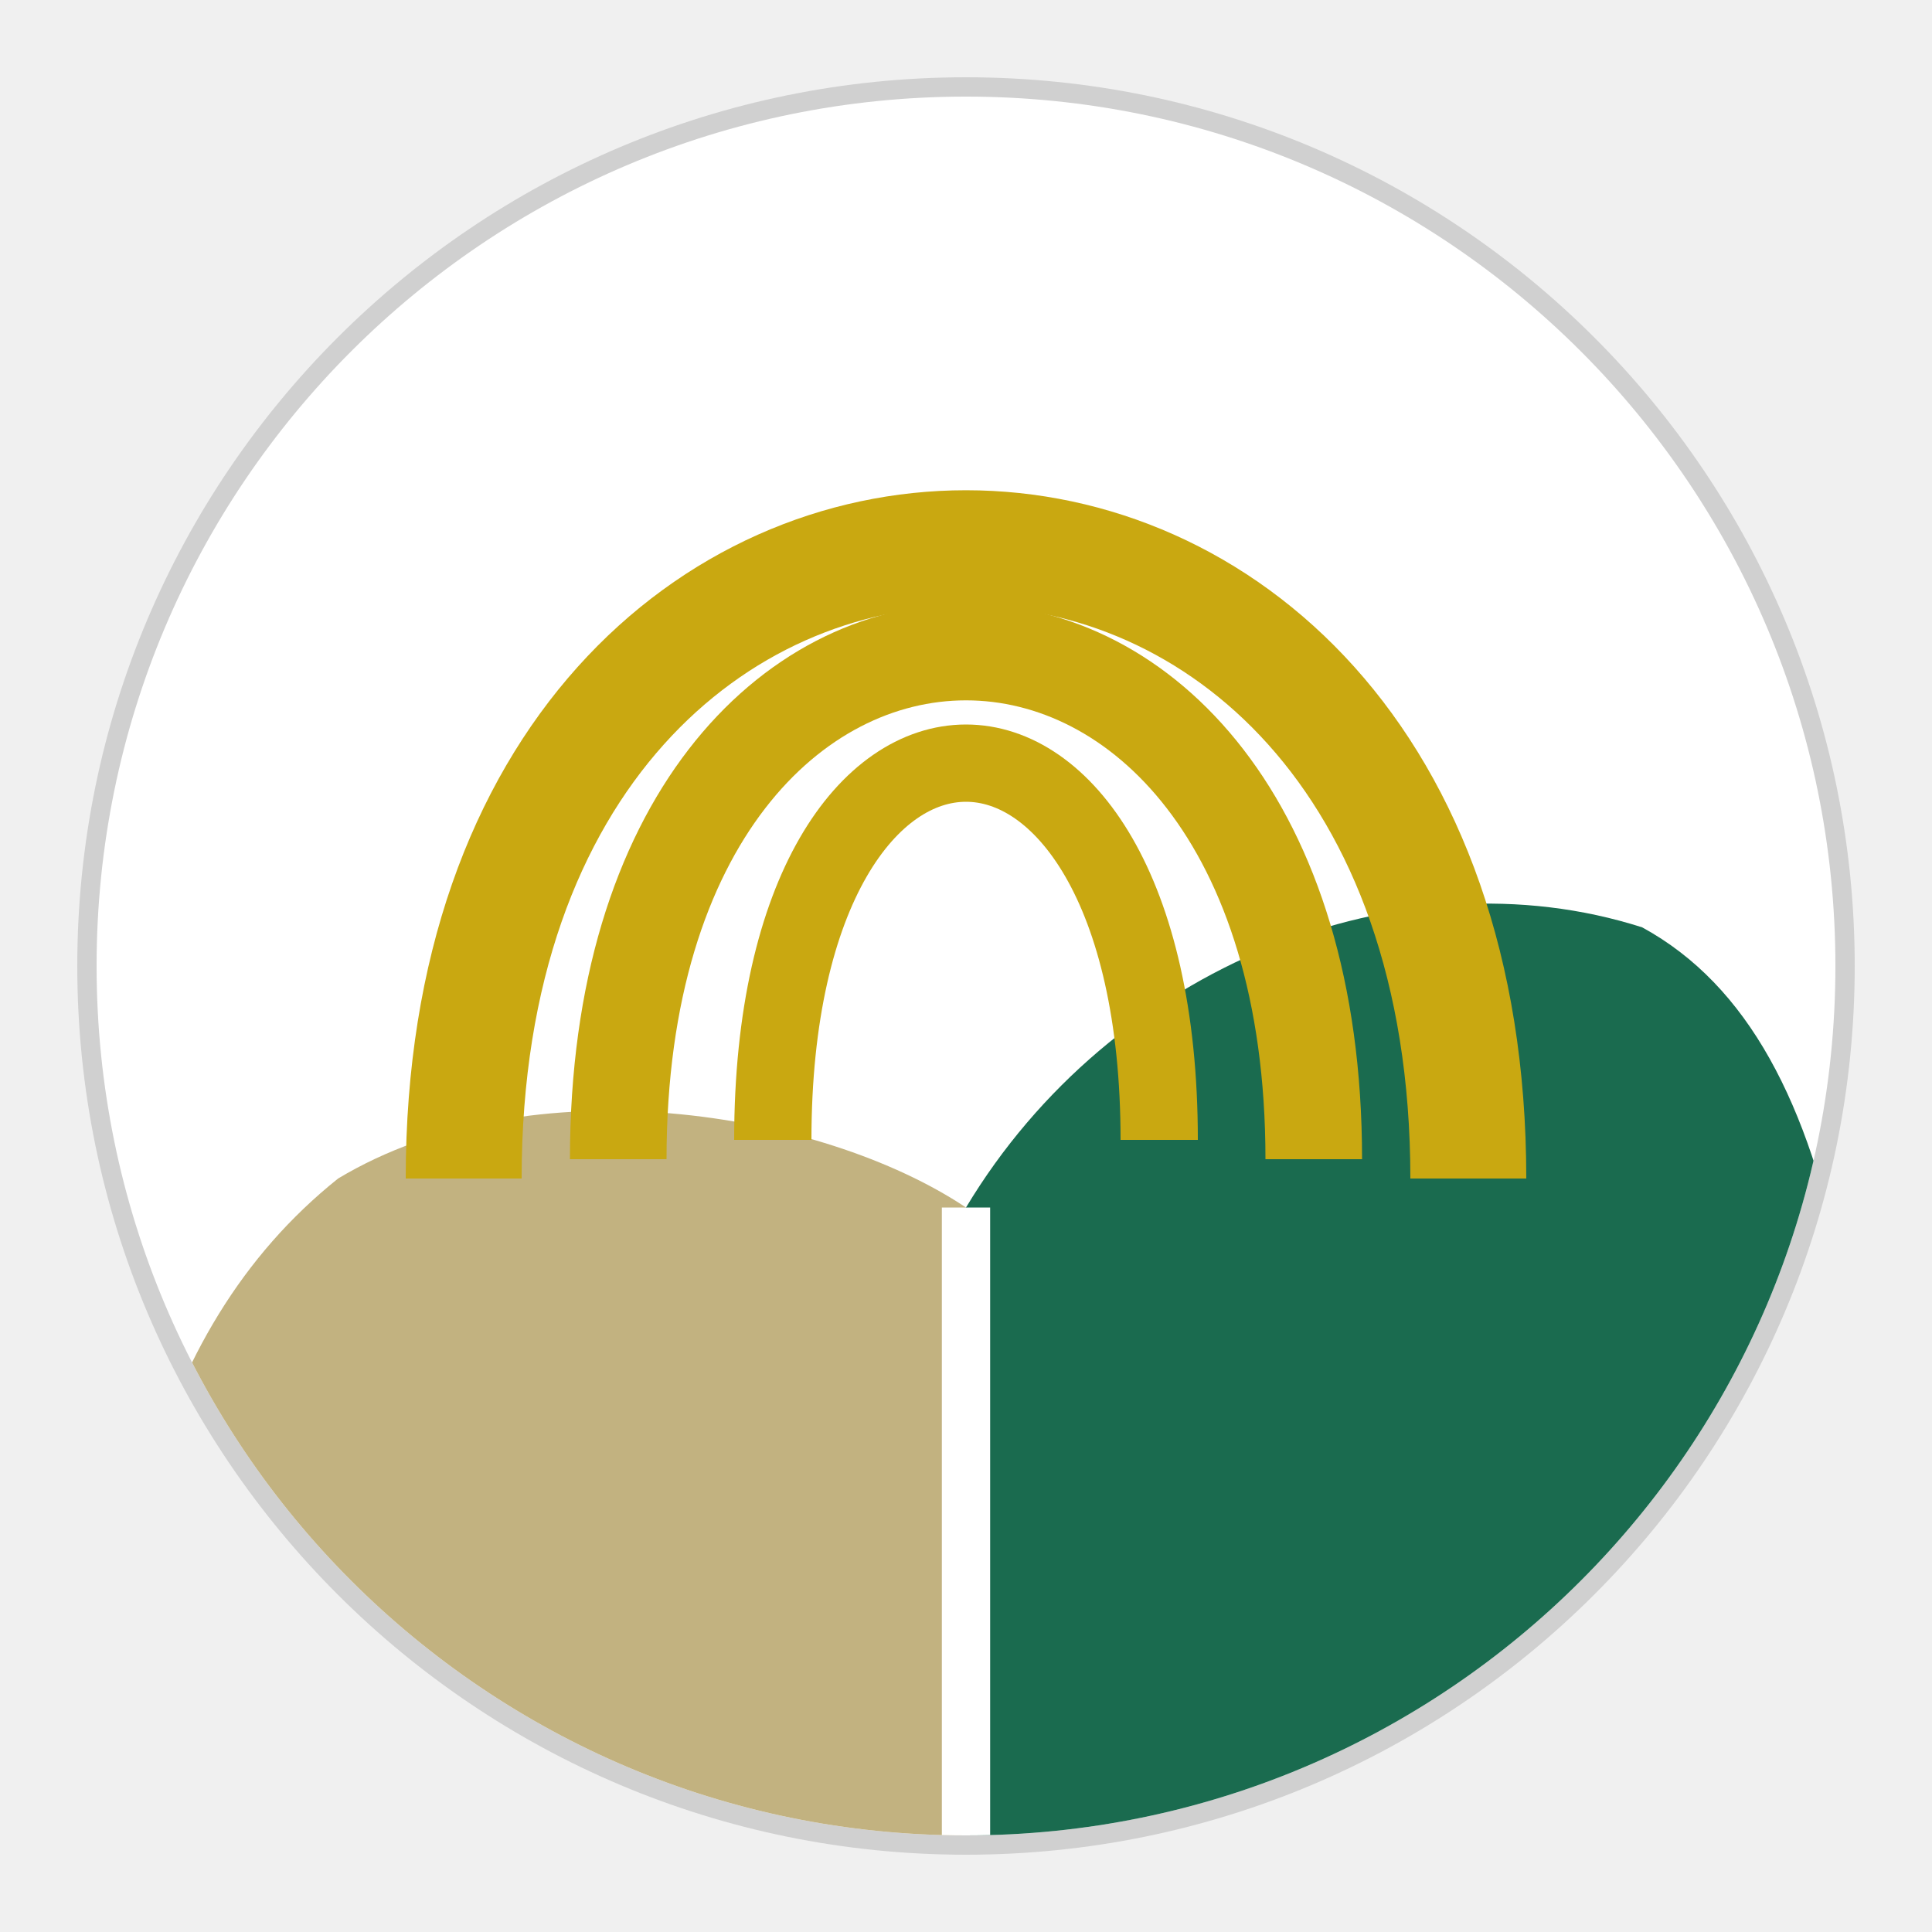
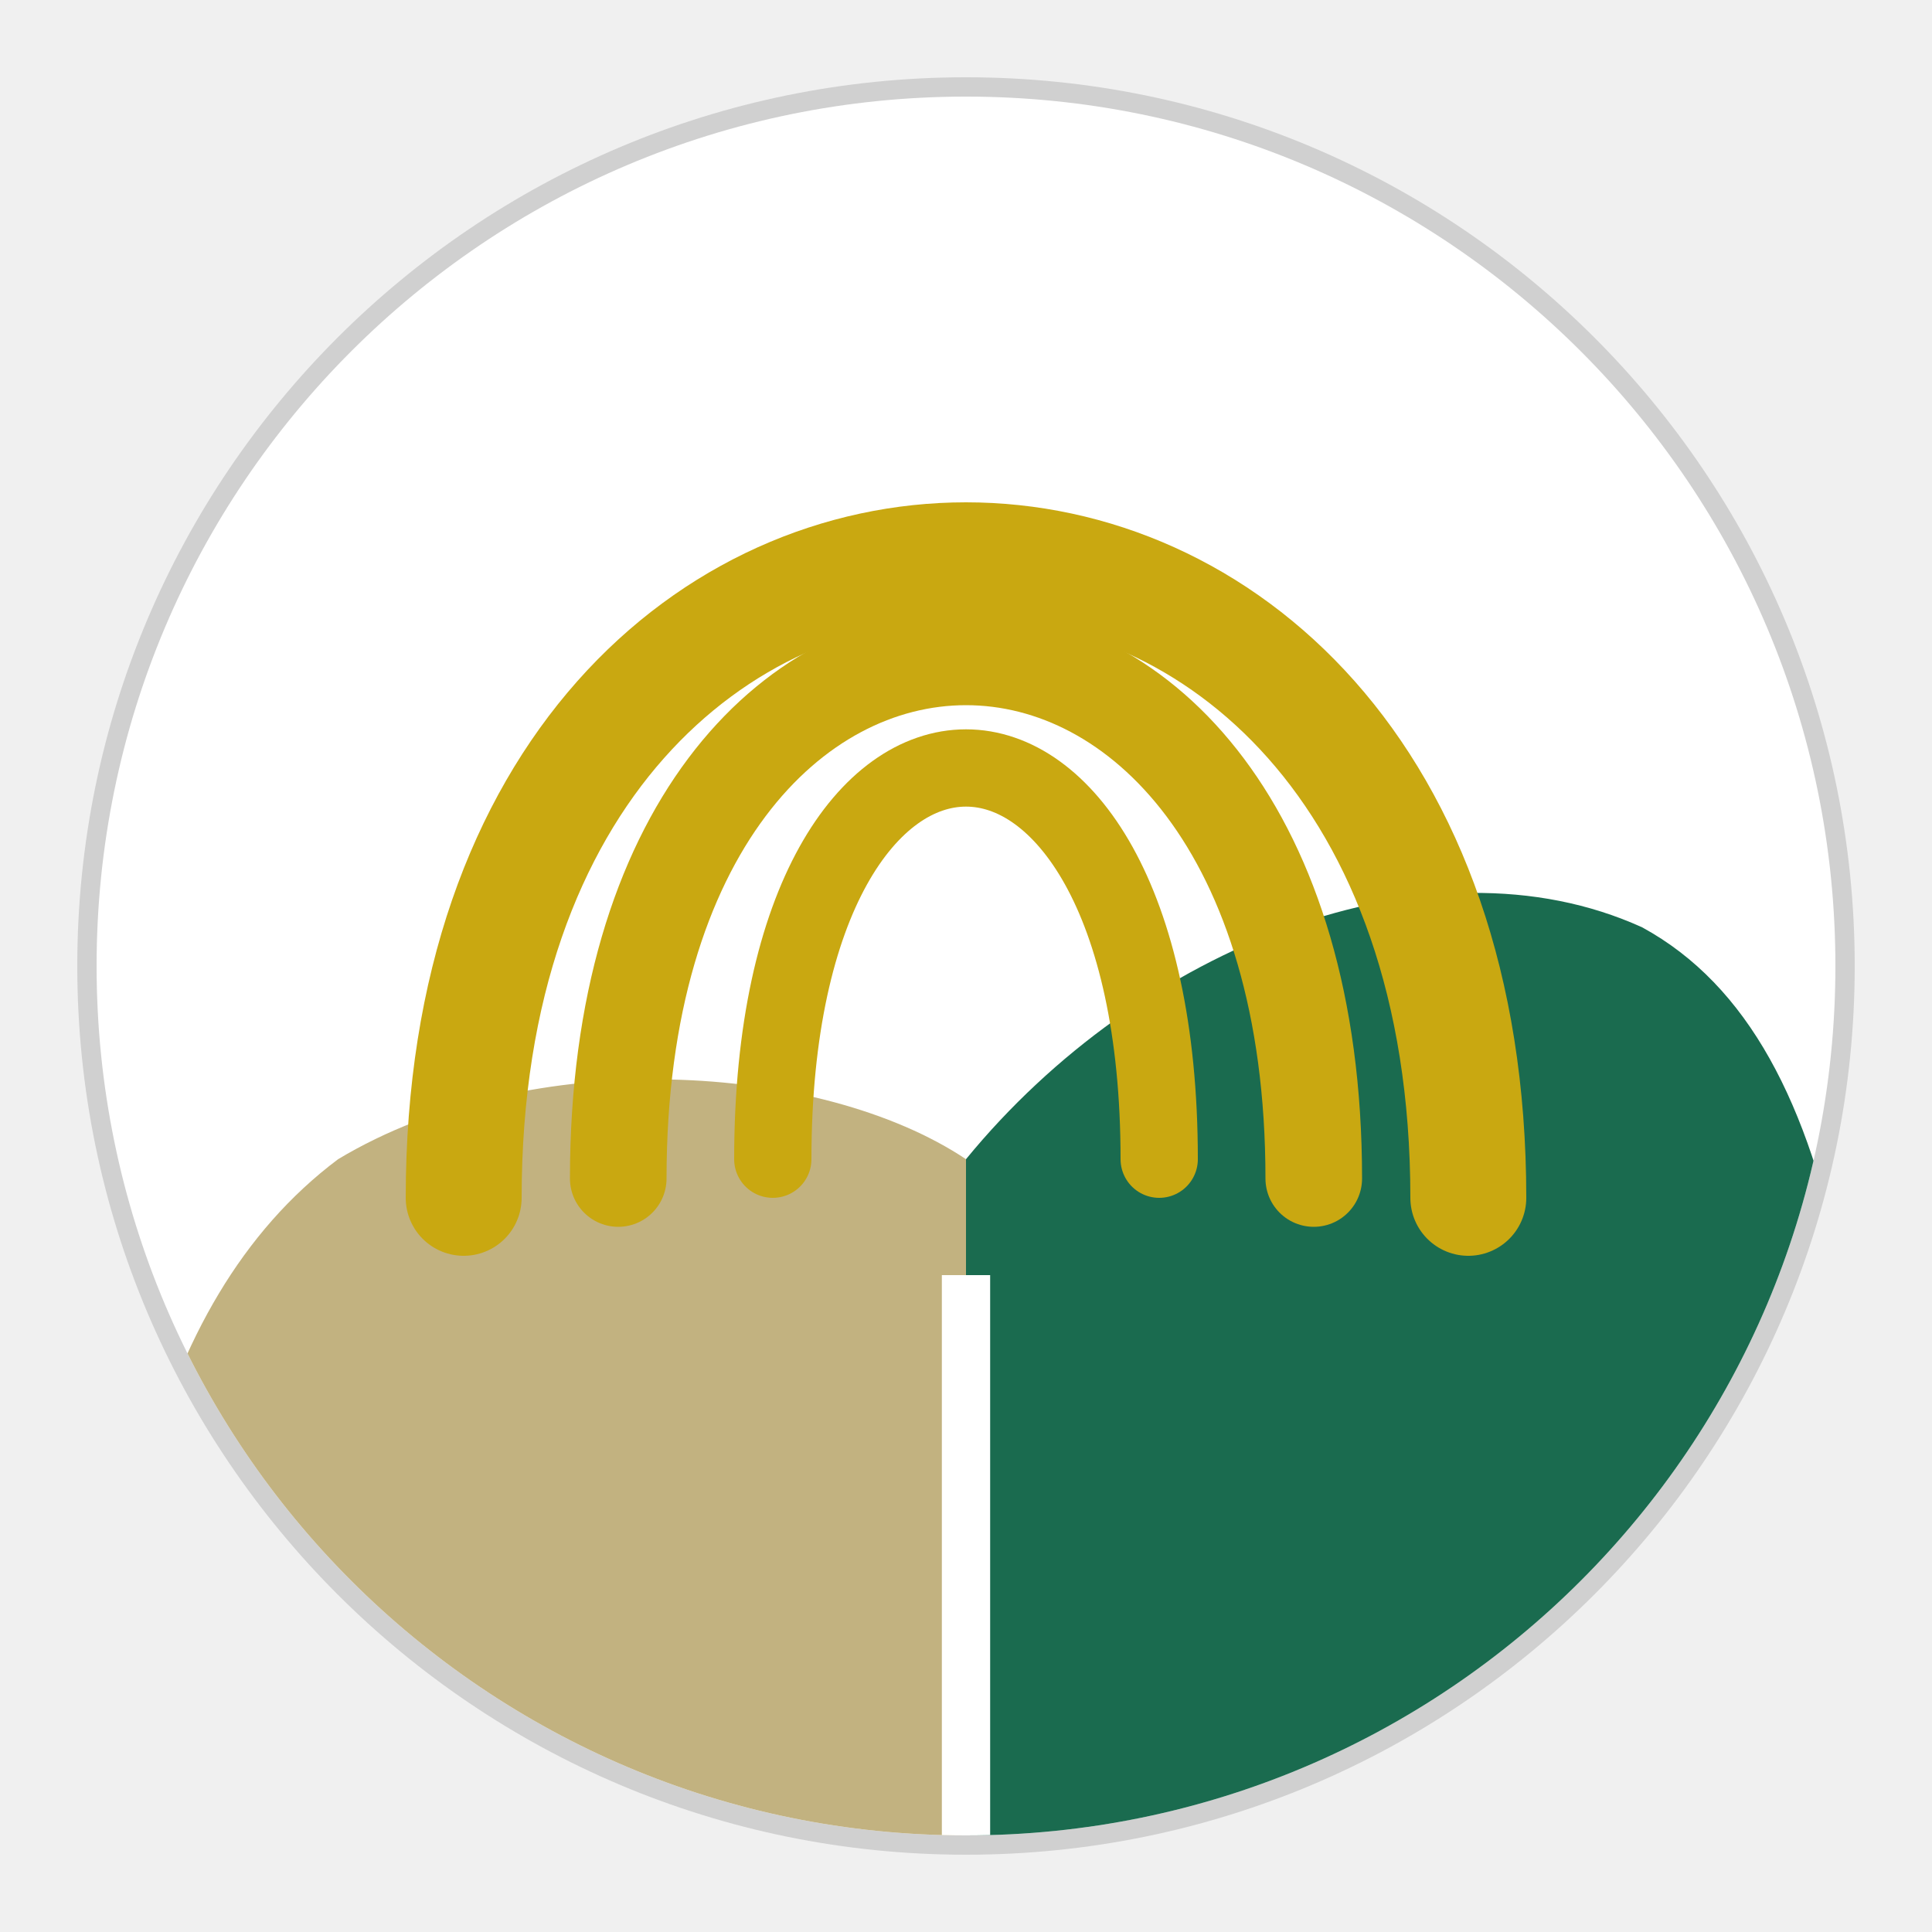
<svg xmlns="http://www.w3.org/2000/svg" viewBox="0 0 200 200">
  <defs>
    <clipPath id="c">
      <circle cx="100" cy="100" r="90" />
    </clipPath>
  </defs>
  <circle cx="100" cy="100" r="92" fill="#d0d0d0" />
  <circle cx="100" cy="100" r="90" fill="#ffffff" />
  <g clip-path="url(#c)">
-     <path d="M100,125 C85,115 55,110 35,122 C15,138 10,165 10,200 L100,200 Z" fill="#C2B280" />
-     <path d="M100,125 C115,100 145,88 170,96 C192,108 195,145 195,200 L100,200 Z" fill="#1A6B4F" />
-     <line x1="100" y1="125" x2="100" y2="200" stroke="#ffffff" stroke-width="5" />
-     <path d="M48,122 C48,35 152,35 152,122" fill="none" stroke="#C9A811" stroke-width="12" stroke-linecap="butt" />
-     <path d="M64,120 C64,50 136,50 136,120" fill="none" stroke="#C9A811" stroke-width="10" stroke-linecap="butt" />
-     <path d="M80,118 C80,66 120,66 120,118" fill="none" stroke="#C9A811" stroke-width="8" stroke-linecap="butt" />
+     <path d="M100,120 C85,110 55,108 35,120 C15,135 10,165 10,200 L100,200 Z" fill="#C2B280" />
+     <path d="M100,120 C118,98 148,86 170,96 C192,108 195,145 195,200 L100,200 Z" fill="#1A6B4F" />
+     <line x1="100" y1="132" x2="100" y2="200" stroke="#ffffff" stroke-width="5" />
+     <path d="M48,124 C48,36 152,36 152,124" fill="none" stroke="#C9A811" stroke-width="12" stroke-linecap="round" />
+     <path d="M64,122 C64,50 136,50 136,122" fill="none" stroke="#C9A811" stroke-width="10" stroke-linecap="round" />
+     <path d="M80,120 C80,66 120,66 120,120" fill="none" stroke="#C9A811" stroke-width="8" stroke-linecap="round" />
  </g>
</svg>
